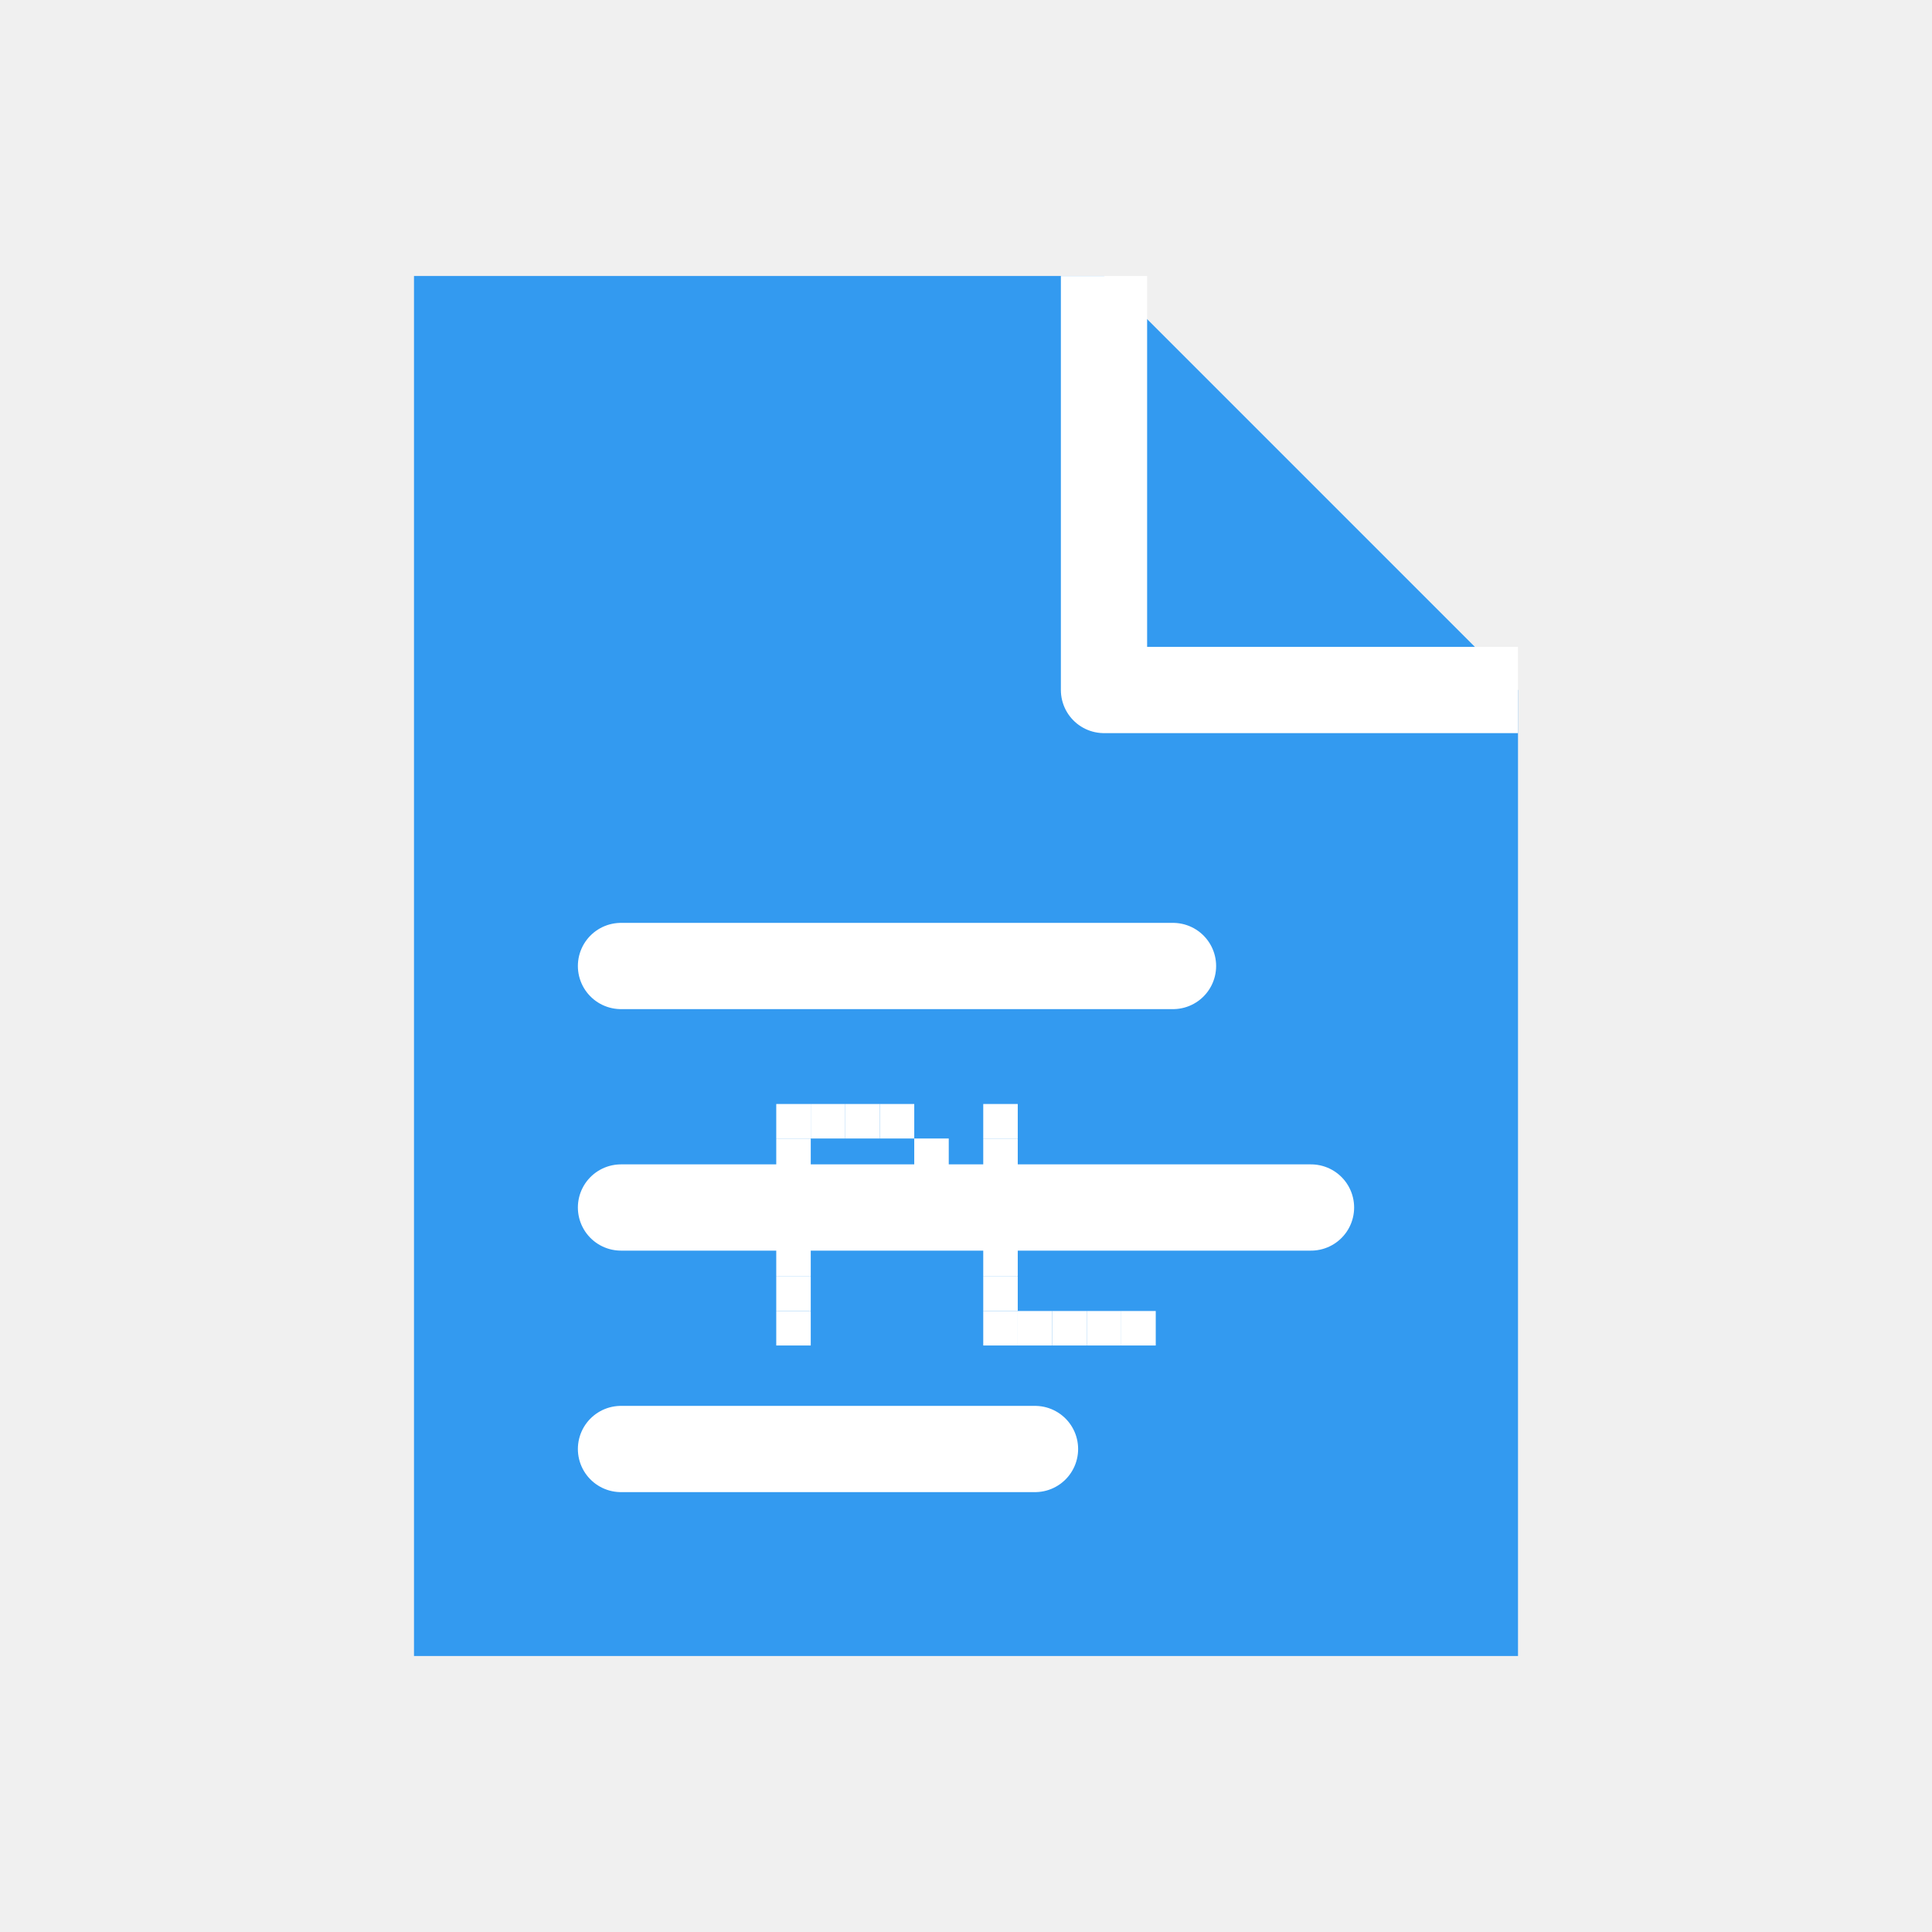
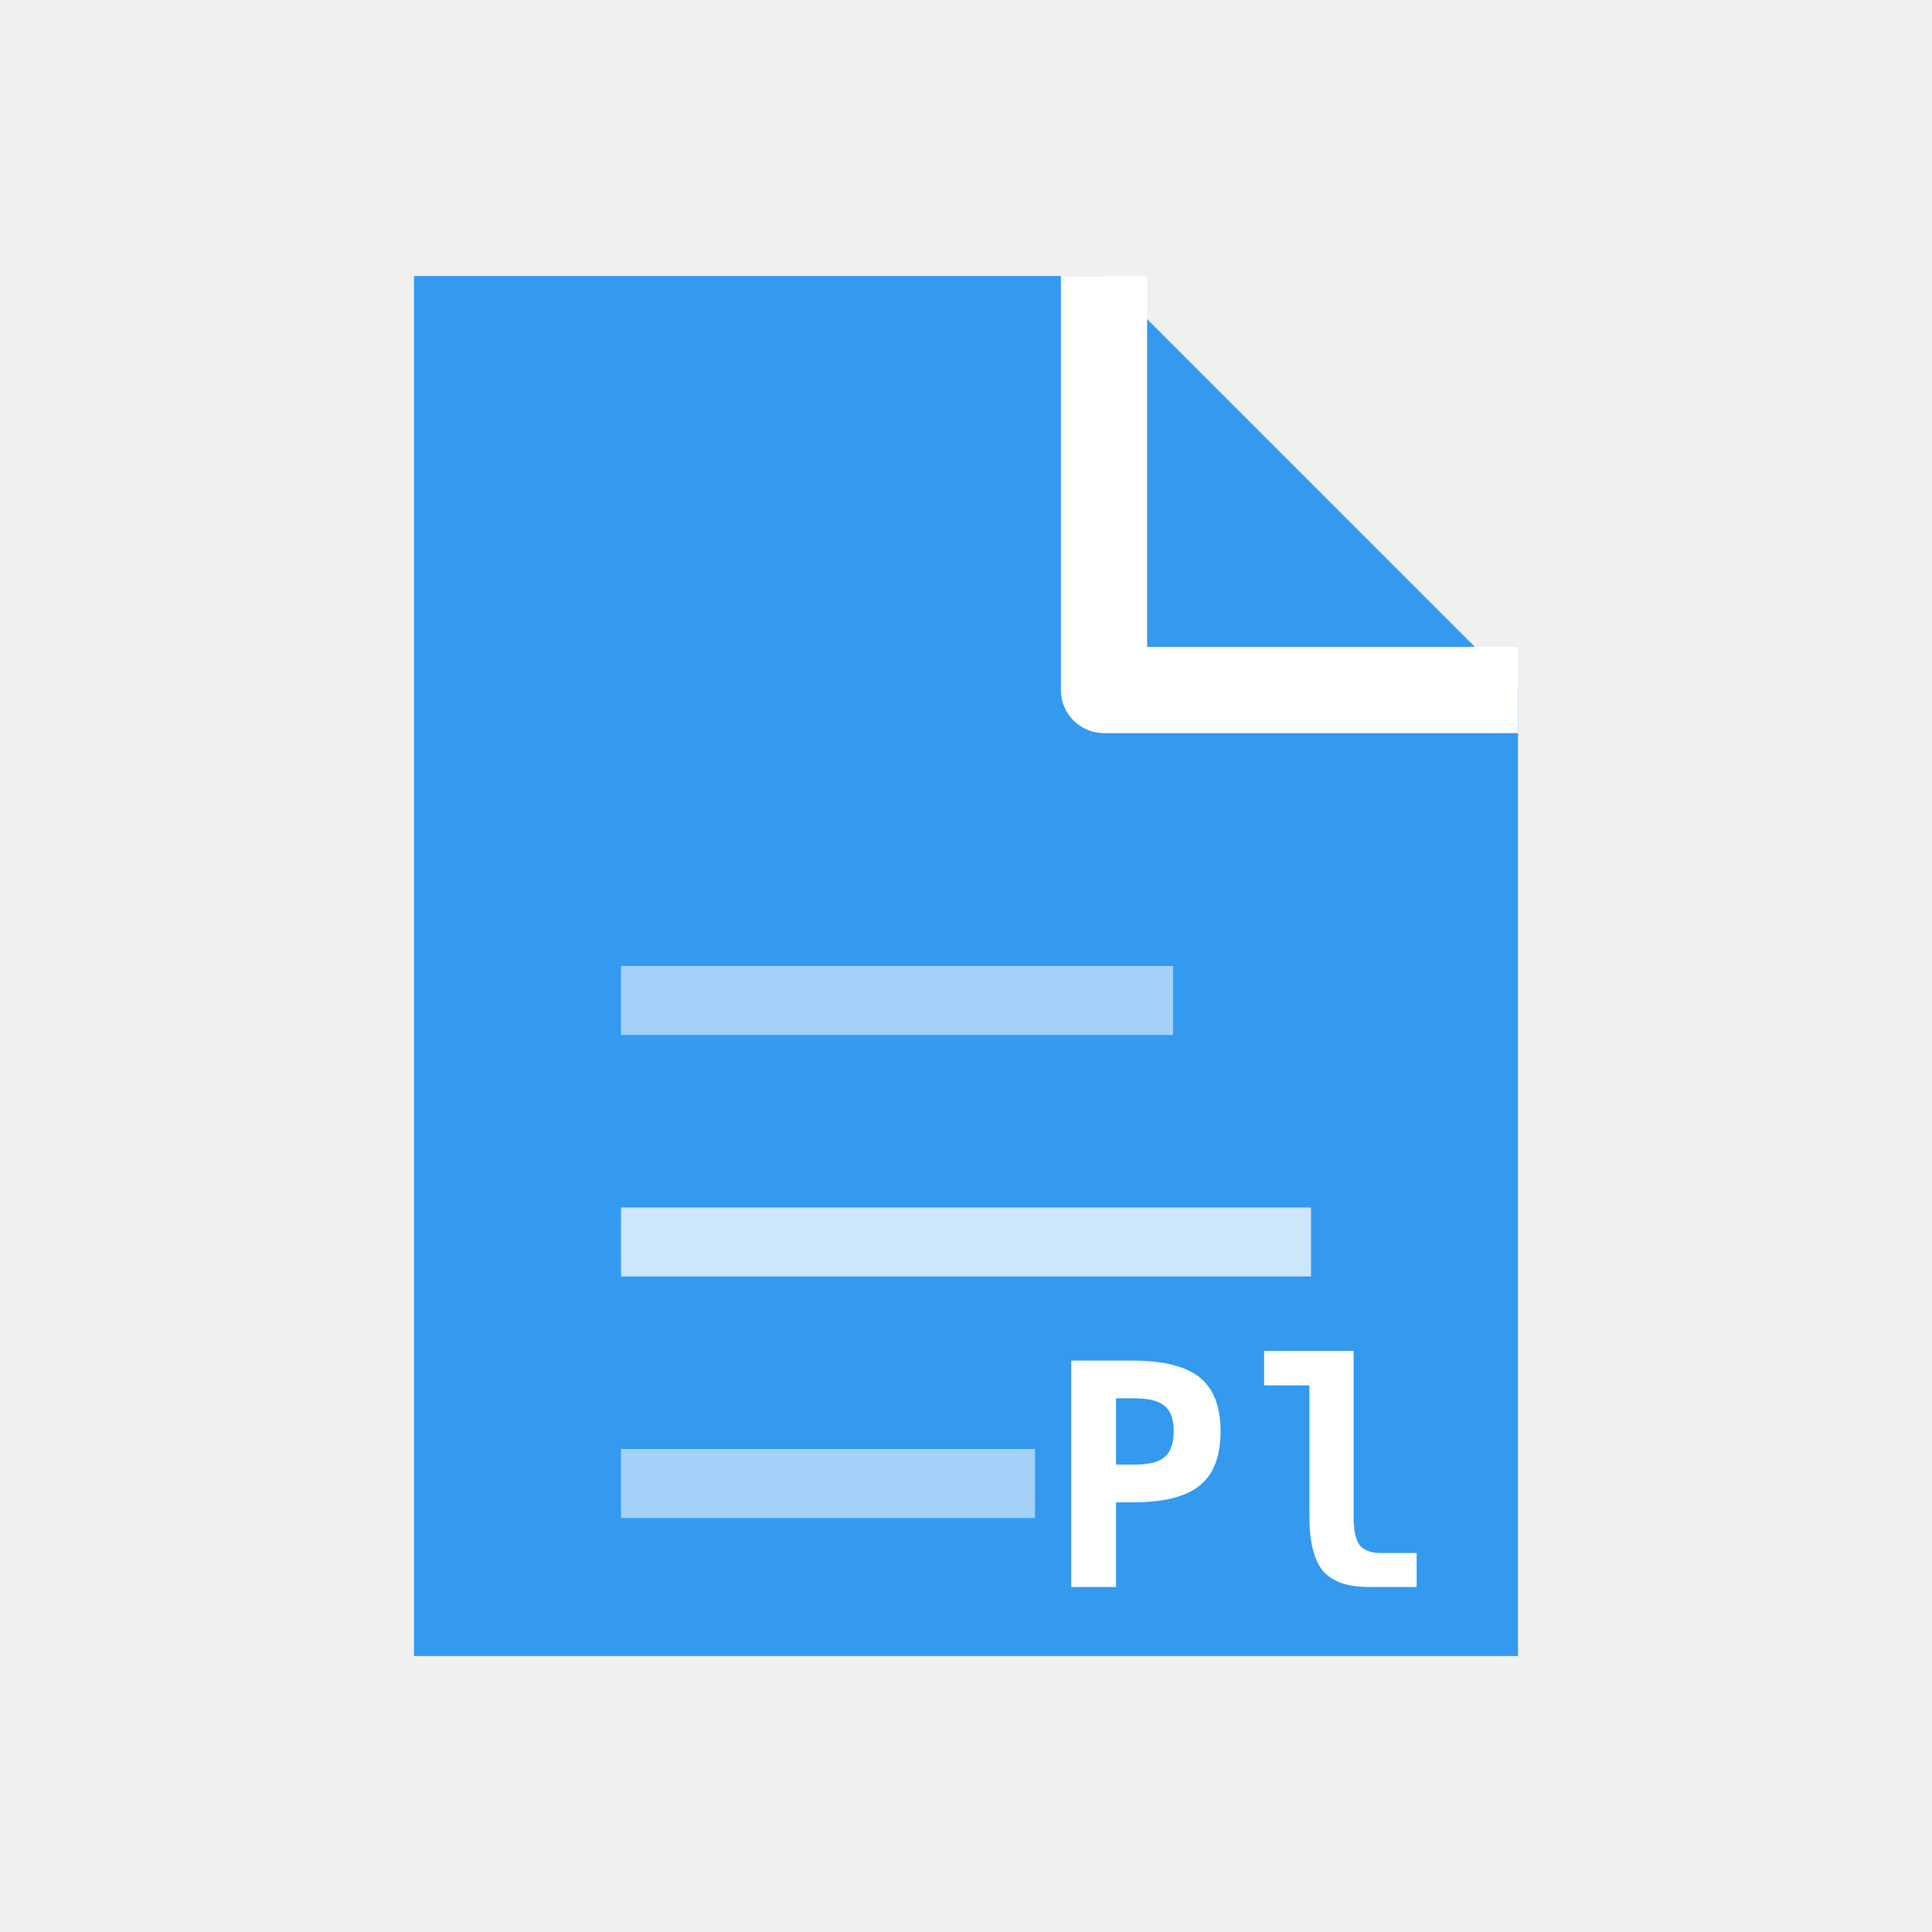
<svg xmlns="http://www.w3.org/2000/svg" viewBox="0 0 56 56" width="56" height="56">
  <path d="M 12 8 L 32 8 L 44 20 L 44 48 L 12 48 Z" fill="#339AF0" />
  <path d="M 32 8 L 32 20 L 44 20" fill="none" stroke="#ffffff" stroke-width="2.5" stroke-linejoin="round" />
-   <line x1="18" y1="28" x2="34" y2="28" stroke="#ffffff" stroke-width="2.5" stroke-linecap="round" />
-   <line x1="18" y1="35" x2="38" y2="35" stroke="#ffffff" stroke-width="2.5" stroke-linecap="round" />
-   <line x1="18" y1="42" x2="30" y2="42" stroke="#ffffff" stroke-width="2.5" stroke-linecap="round" />
-   <rect x="22.5" y="32.0" width="1" height="1" fill="#ffffff" />
-   <rect x="23.5" y="32.0" width="1" height="1" fill="#ffffff" />
-   <rect x="24.5" y="32.0" width="1" height="1" fill="#ffffff" />
-   <rect x="25.5" y="32.0" width="1" height="1" fill="#ffffff" />
-   <rect x="22.5" y="33.0" width="1" height="1" fill="#ffffff" />
-   <rect x="26.5" y="33.0" width="1" height="1" fill="#ffffff" />
-   <rect x="22.5" y="34.0" width="1" height="1" fill="#ffffff" />
-   <rect x="26.5" y="34.0" width="1" height="1" fill="#ffffff" />
-   <rect x="22.5" y="35.0" width="1" height="1" fill="#ffffff" />
-   <rect x="23.5" y="35.0" width="1" height="1" fill="#ffffff" />
-   <rect x="24.5" y="35.0" width="1" height="1" fill="#ffffff" />
-   <rect x="25.5" y="35.0" width="1" height="1" fill="#ffffff" />
-   <rect x="22.5" y="36.0" width="1" height="1" fill="#ffffff" />
-   <rect x="22.5" y="37.0" width="1" height="1" fill="#ffffff" />
-   <rect x="22.5" y="38.0" width="1" height="1" fill="#ffffff" />
-   <rect x="28.5" y="32.0" width="1" height="1" fill="#ffffff" />
-   <rect x="28.5" y="33.0" width="1" height="1" fill="#ffffff" />
-   <rect x="28.5" y="34.0" width="1" height="1" fill="#ffffff" />
-   <rect x="28.5" y="35.0" width="1" height="1" fill="#ffffff" />
-   <rect x="28.5" y="36.0" width="1" height="1" fill="#ffffff" />
-   <rect x="28.5" y="37.0" width="1" height="1" fill="#ffffff" />
-   <rect x="28.5" y="38.0" width="1" height="1" fill="#ffffff" />
-   <rect x="29.5" y="38.0" width="1" height="1" fill="#ffffff" />
-   <rect x="30.5" y="38.0" width="1" height="1" fill="#ffffff" />
-   <rect x="31.5" y="38.0" width="1" height="1" fill="#ffffff" />
-   <rect x="32.5" y="38.0" width="1" height="1" fill="#ffffff" />
+   <rect x="18" y="28" width="16" height="2" fill="#ffffff" opacity="0.55" />
+   <rect x="18" y="35" width="20" height="2" fill="#ffffff" opacity="0.75" />
+   <rect x="18" y="42" width="12" height="2" fill="#ffffff" opacity="0.55" />
+   <text x="36" y="46" font-family="ui-monospace, SFMono-Regular, Consolas, Menlo, monospace" font-size="9" font-weight="700" fill="#ffffff" text-anchor="middle" letter-spacing="0.5">Pl</text>
</svg>
